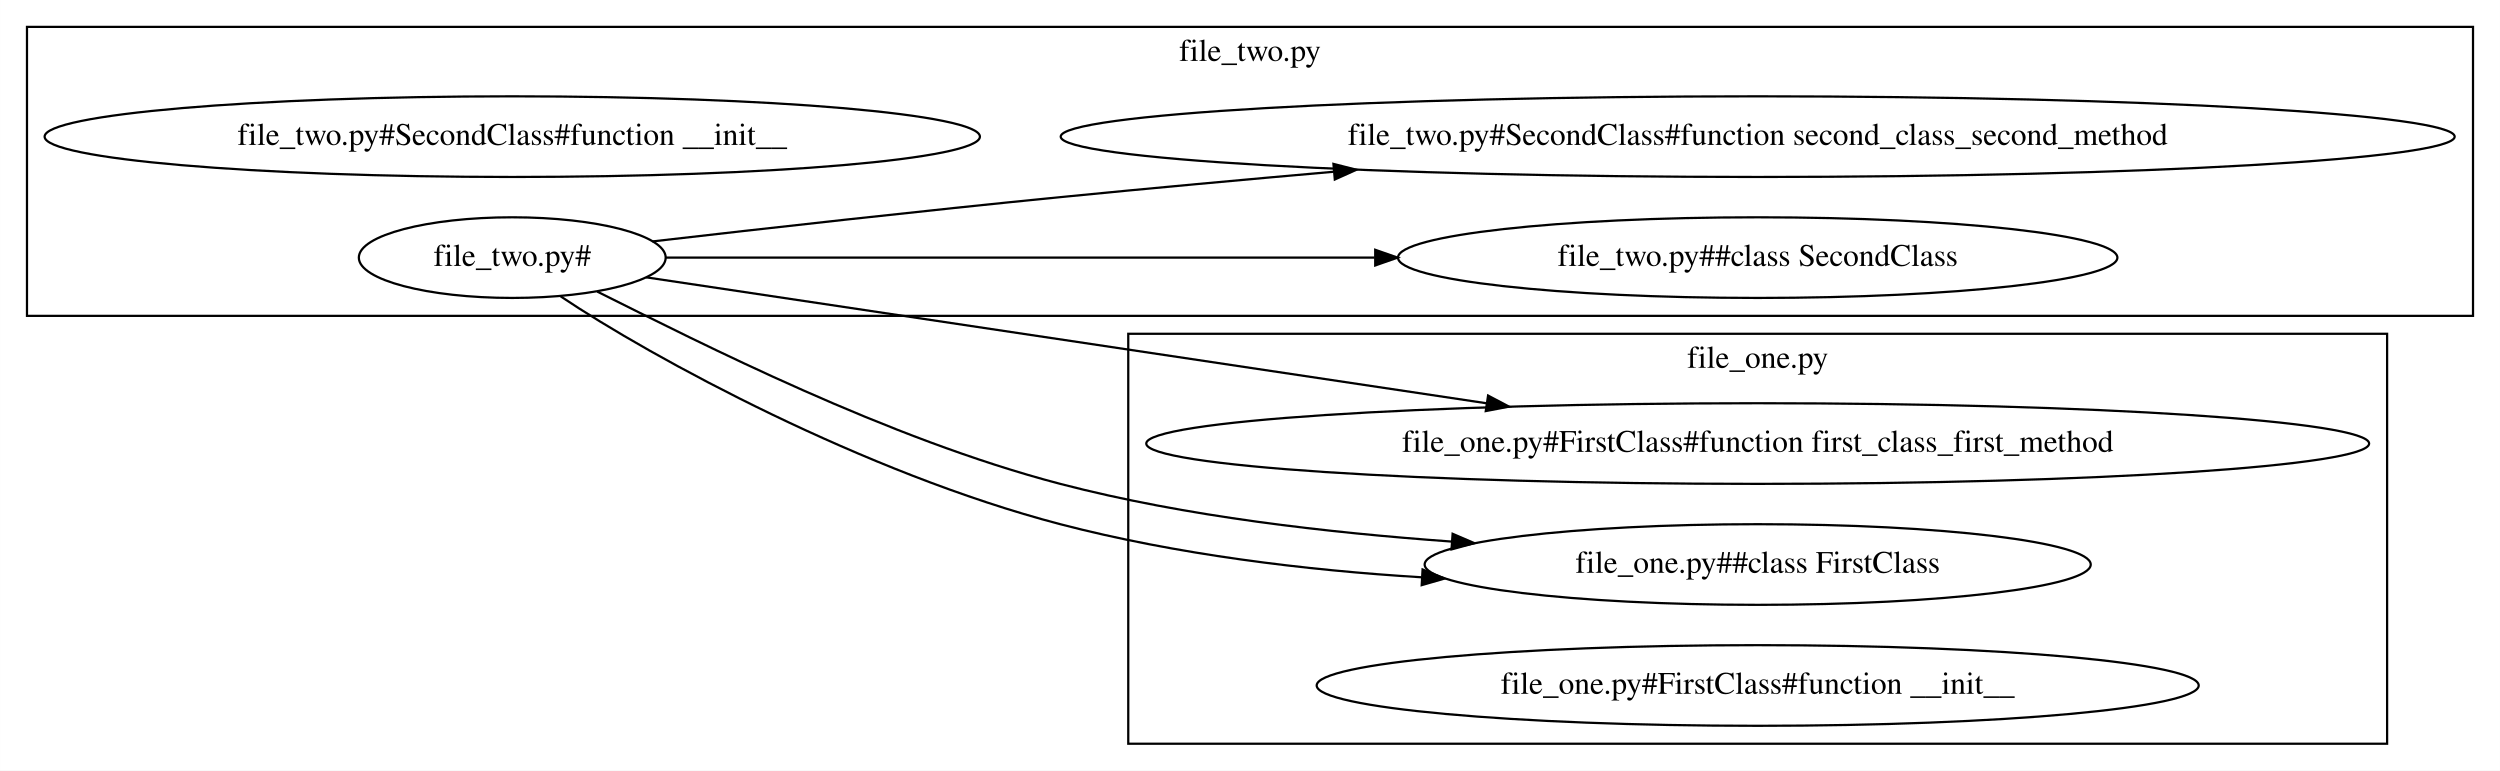
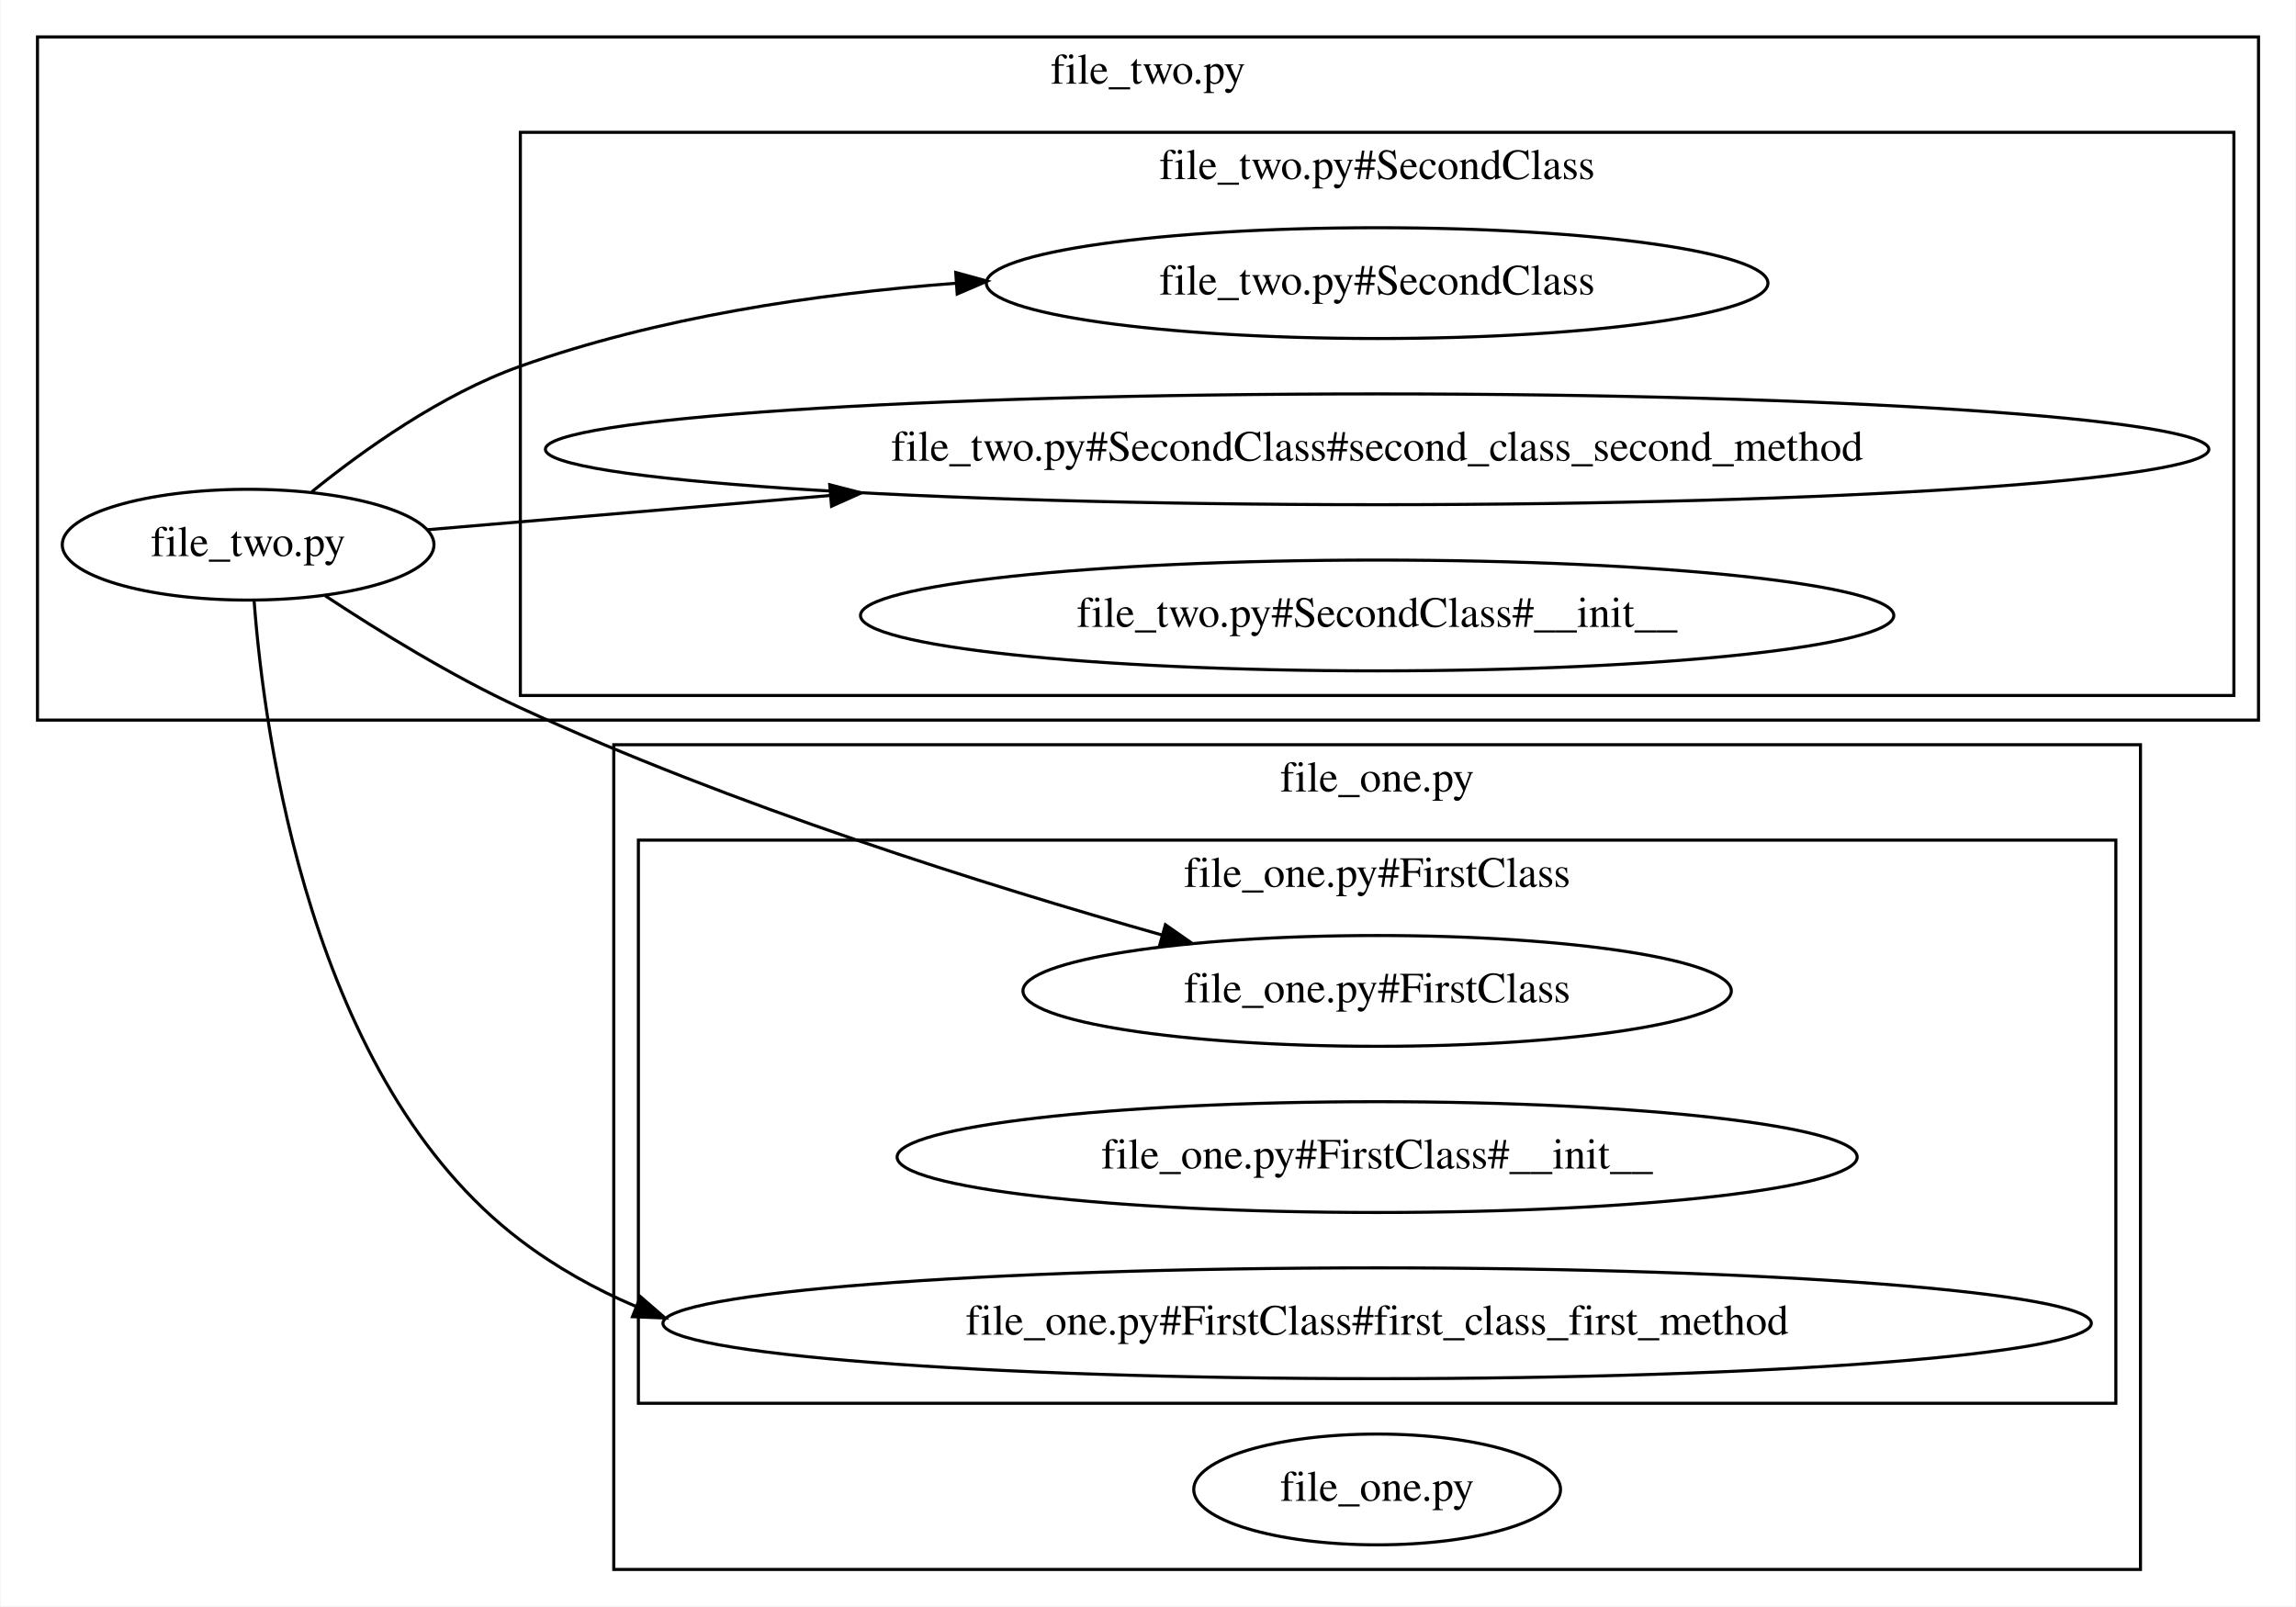
- <svg xmlns="http://www.w3.org/2000/svg" width="1116pt" height="344pt" viewBox="0.00 0.00 1115.91 344.00">
-   <g id="graph0" class="graph" transform="scale(1 1) rotate(0) translate(4 340)">
-     <polygon fill="white" stroke="transparent" points="-4,4 -4,-340 1111.91,-340 1111.91,4 -4,4" />
-     <g id="clust1" class="cluster">
-       <polygon fill="none" stroke="black" points="8,-199 8,-328 1099.91,-328 1099.91,-199 8,-199" />
-       <text text-anchor="middle" x="553.95" y="-312.8" font-family="Times,serif" font-size="14.00">file_two.py</text>
+ <svg xmlns="http://www.w3.org/2000/svg" width="746pt" height="522pt" viewBox="0.00 0.00 745.64 522.00">
+   <g id="graph0" class="graph" transform="scale(1 1) rotate(0) translate(4 518)">
+     <polygon fill="white" stroke="transparent" points="-4,4 -4,-518 741.64,-518 741.64,4 -4,4" />
+     <g id="clust2" class="cluster">
+       <polygon fill="none" stroke="black" points="8,-284 8,-506 729.64,-506 729.64,-284 8,-284" />
+       <text text-anchor="middle" x="368.82" y="-490.8" font-family="Times,serif" font-size="14.00">file_two.py</text>
    </g>
-     <g id="clust2" class="cluster">
-       <polygon fill="none" stroke="black" points="499.61,-8 499.61,-191 1061.56,-191 1061.56,-8 499.61,-8" />
-       <text text-anchor="middle" x="780.59" y="-175.8" font-family="Times,serif" font-size="14.00">file_one.py</text>
+     <g id="clust3" class="cluster">
+       <polygon fill="none" stroke="black" points="164.89,-292 164.89,-475 721.64,-475 721.64,-292 164.89,-292" />
+       <text text-anchor="middle" x="443.27" y="-459.8" font-family="Times,serif" font-size="14.00">file_two.py#SecondClass</text>
+     </g>
+     <g id="clust4" class="cluster">
+       <polygon fill="none" stroke="black" points="195.24,-8 195.24,-276 691.29,-276 691.29,-8 195.24,-8" />
+       <text text-anchor="middle" x="443.27" y="-260.8" font-family="Times,serif" font-size="14.00">file_one.py</text>
+     </g>
+     <g id="clust5" class="cluster">
+       <polygon fill="none" stroke="black" points="203.24,-62 203.24,-245 683.29,-245 683.29,-62 203.24,-62" />
+       <text text-anchor="middle" x="443.27" y="-229.8" font-family="Times,serif" font-size="14.00">file_one.py#FirstClass</text>
    </g>
    <g id="node1" class="node">
-       <ellipse fill="none" stroke="black" cx="224.63" cy="-279" rx="208.76" ry="18" />
-       <text text-anchor="middle" x="224.63" y="-275.3" font-family="Times,serif" font-size="14.00">file_two.py#SecondClass#function __init__</text>
+       <ellipse fill="none" stroke="black" cx="76.44" cy="-341" rx="60.39" ry="18" />
+       <text text-anchor="middle" x="76.44" y="-337.3" font-family="Times,serif" font-size="14.00">file_two.py</text>
    </g>
    <g id="node2" class="node">
-       <ellipse fill="none" stroke="black" cx="780.59" cy="-225" rx="160.57" ry="18" />
-       <text text-anchor="middle" x="780.59" y="-221.3" font-family="Times,serif" font-size="14.00">file_two.py##class SecondClass</text>
+       <ellipse fill="none" stroke="black" cx="443.27" cy="-426" rx="126.98" ry="18" />
+       <text text-anchor="middle" x="443.27" y="-422.3" font-family="Times,serif" font-size="14.00">file_two.py#SecondClass</text>
+     </g>
+     <g id="edge1" class="edge">
+       <path fill="none" stroke="black" d="M97.1,-358.17C113.89,-371.76 139.31,-389.91 164.89,-399 209.49,-414.84 260.5,-422.52 306.52,-425.96" />
+       <polygon fill="black" stroke="black" points="306.35,-429.46 316.56,-426.65 306.83,-422.47 306.35,-429.46" />
    </g>
    <g id="node3" class="node">
-       <ellipse fill="none" stroke="black" cx="780.59" cy="-279" rx="311.14" ry="18" />
-       <text text-anchor="middle" x="780.59" y="-275.3" font-family="Times,serif" font-size="14.00">file_two.py#SecondClass#function second_class_second_method</text>
+       <ellipse fill="none" stroke="black" cx="443.27" cy="-372" rx="270.25" ry="18" />
+       <text text-anchor="middle" x="443.27" y="-368.3" font-family="Times,serif" font-size="14.00">file_two.py#SecondClass#second_class_second_method</text>
+     </g>
+     <g id="edge4" class="edge">
+       <path fill="none" stroke="black" d="M134.85,-345.88C170.44,-348.9 218.27,-352.97 265.59,-356.99" />
+       <polygon fill="black" stroke="black" points="265.41,-360.48 275.67,-357.84 266,-353.51 265.41,-360.48" />
+     </g>
+     <g id="node6" class="node">
+       <ellipse fill="none" stroke="black" cx="443.27" cy="-196" rx="115.08" ry="18" />
+       <text text-anchor="middle" x="443.27" y="-192.3" font-family="Times,serif" font-size="14.00">file_one.py#FirstClass</text>
+     </g>
+     <g id="edge2" class="edge">
+       <path fill="none" stroke="black" d="M101.51,-324.39C118.63,-313.08 142.49,-298.34 164.89,-288 233.58,-256.28 316.36,-230.3 373.51,-214.13" />
+       <polygon fill="black" stroke="black" points="374.48,-217.5 383.17,-211.43 372.59,-210.76 374.48,-217.5" />
+     </g>
+     <g id="node8" class="node">
+       <ellipse fill="none" stroke="black" cx="443.27" cy="-88" rx="232.06" ry="18" />
+       <text text-anchor="middle" x="443.27" y="-84.3" font-family="Times,serif" font-size="14.00">file_one.py#FirstClass#first_class_first_method</text>
+     </g>
+     <g id="edge3" class="edge">
+       <path fill="none" stroke="black" d="M78.37,-322.92C81.66,-279.04 96.7,-166.77 164.89,-115 176.47,-106.21 189.16,-99.1 202.54,-93.42" />
+       <polygon fill="black" stroke="black" points="203.9,-96.65 211.9,-89.71 201.32,-90.14 203.9,-96.65" />
    </g>
    <g id="node4" class="node">
-       <ellipse fill="none" stroke="black" cx="224.63" cy="-225" rx="68.49" ry="18" />
-       <text text-anchor="middle" x="224.63" y="-221.3" font-family="Times,serif" font-size="14.00">file_two.py#</text>
-     </g>
-     <g id="edge2" class="edge">
-       <path fill="none" stroke="black" d="M293,-225C371.15,-225 502.89,-225 609.6,-225" />
-       <polygon fill="black" stroke="black" points="609.85,-228.5 619.85,-225 609.85,-221.5 609.85,-228.5" />
-     </g>
-     <g id="edge1" class="edge">
-       <path fill="none" stroke="black" d="M287.17,-232.23C336.4,-237.91 407.22,-245.86 469.26,-252 508.7,-255.9 551,-259.78 591.27,-263.33" />
-       <polygon fill="black" stroke="black" points="591.2,-266.84 601.47,-264.23 591.81,-259.87 591.2,-266.84" />
+       <ellipse fill="none" stroke="black" cx="443.27" cy="-318" rx="167.87" ry="18" />
+       <text text-anchor="middle" x="443.27" y="-314.3" font-family="Times,serif" font-size="14.00">file_two.py#SecondClass#__init__</text>
    </g>
    <g id="node5" class="node">
-       <ellipse fill="none" stroke="black" cx="780.59" cy="-142" rx="272.95" ry="18" />
-       <text text-anchor="middle" x="780.59" y="-138.3" font-family="Times,serif" font-size="14.00">file_one.py#FirstClass#function first_class_first_method</text>
-     </g>
-     <g id="edge3" class="edge">
-       <path fill="none" stroke="black" d="M284.39,-216.2C373.27,-202.88 543.79,-177.33 659.62,-159.97" />
-       <polygon fill="black" stroke="black" points="660.23,-163.42 669.6,-158.48 659.2,-156.5 660.23,-163.42" />
-     </g>
-     <g id="node6" class="node">
-       <ellipse fill="none" stroke="black" cx="780.59" cy="-88" rx="148.67" ry="18" />
-       <text text-anchor="middle" x="780.59" y="-84.3" font-family="Times,serif" font-size="14.00">file_one.py##class FirstClass</text>
-     </g>
-     <g id="edge4" class="edge">
-       <path fill="none" stroke="black" d="M246.25,-207.69C287.16,-180.19 382.15,-128.75 469.26,-106 520.89,-92.52 578.82,-85.42 630.53,-82.3" />
-       <polygon fill="black" stroke="black" points="630.99,-85.78 640.78,-81.73 630.6,-78.79 630.99,-85.78" />
-     </g>
-     <g id="edge5" class="edge">
-       <path fill="none" stroke="black" d="M262.57,-209.83C309.09,-186.64 392.25,-144.11 469.26,-124 525.42,-109.34 589.03,-102.22 643.97,-98.24" />
-       <polygon fill="black" stroke="black" points="644.4,-101.72 654.13,-97.53 643.91,-94.74 644.4,-101.72" />
+       <ellipse fill="none" stroke="black" cx="443.27" cy="-34" rx="59.59" ry="18" />
+       <text text-anchor="middle" x="443.27" y="-30.3" font-family="Times,serif" font-size="14.00">file_one.py</text>
    </g>
    <g id="node7" class="node">
-       <ellipse fill="none" stroke="black" cx="780.59" cy="-34" rx="196.87" ry="18" />
-       <text text-anchor="middle" x="780.59" y="-30.3" font-family="Times,serif" font-size="14.00">file_one.py#FirstClass#function __init__</text>
+       <ellipse fill="none" stroke="black" cx="443.27" cy="-142" rx="155.97" ry="18" />
+       <text text-anchor="middle" x="443.27" y="-138.3" font-family="Times,serif" font-size="14.00">file_one.py#FirstClass#__init__</text>
    </g>
  </g>
</svg>
